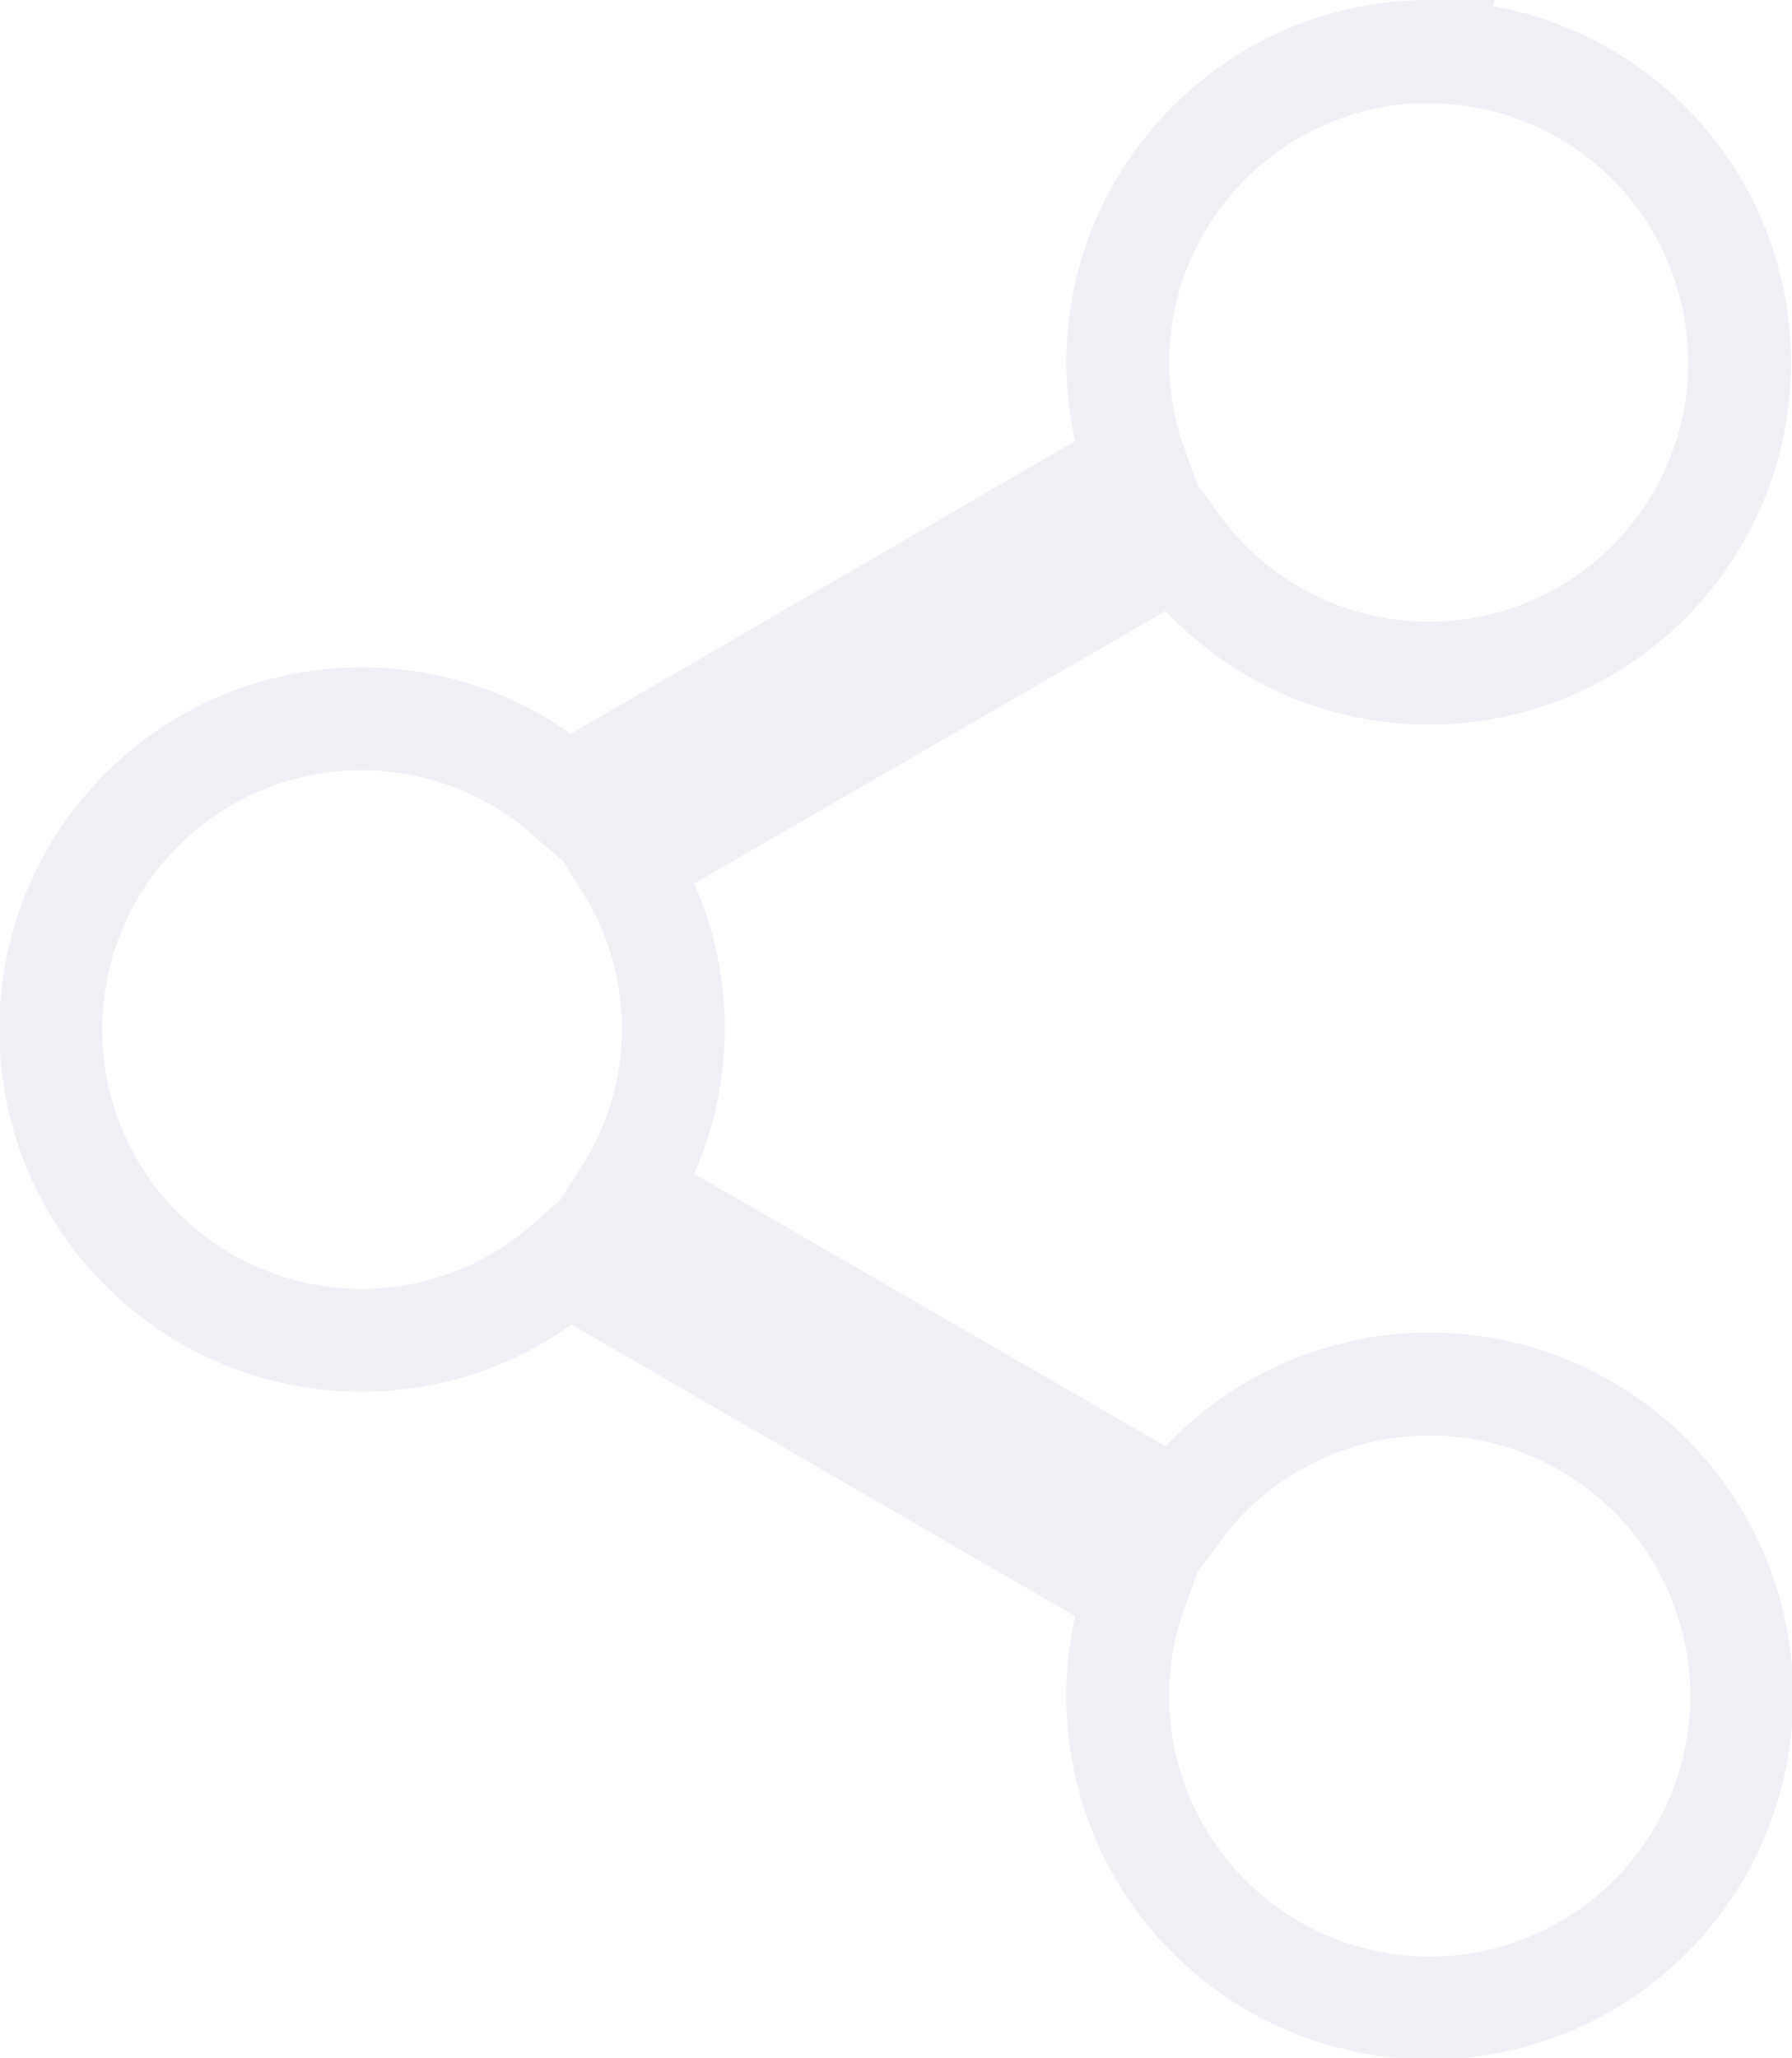
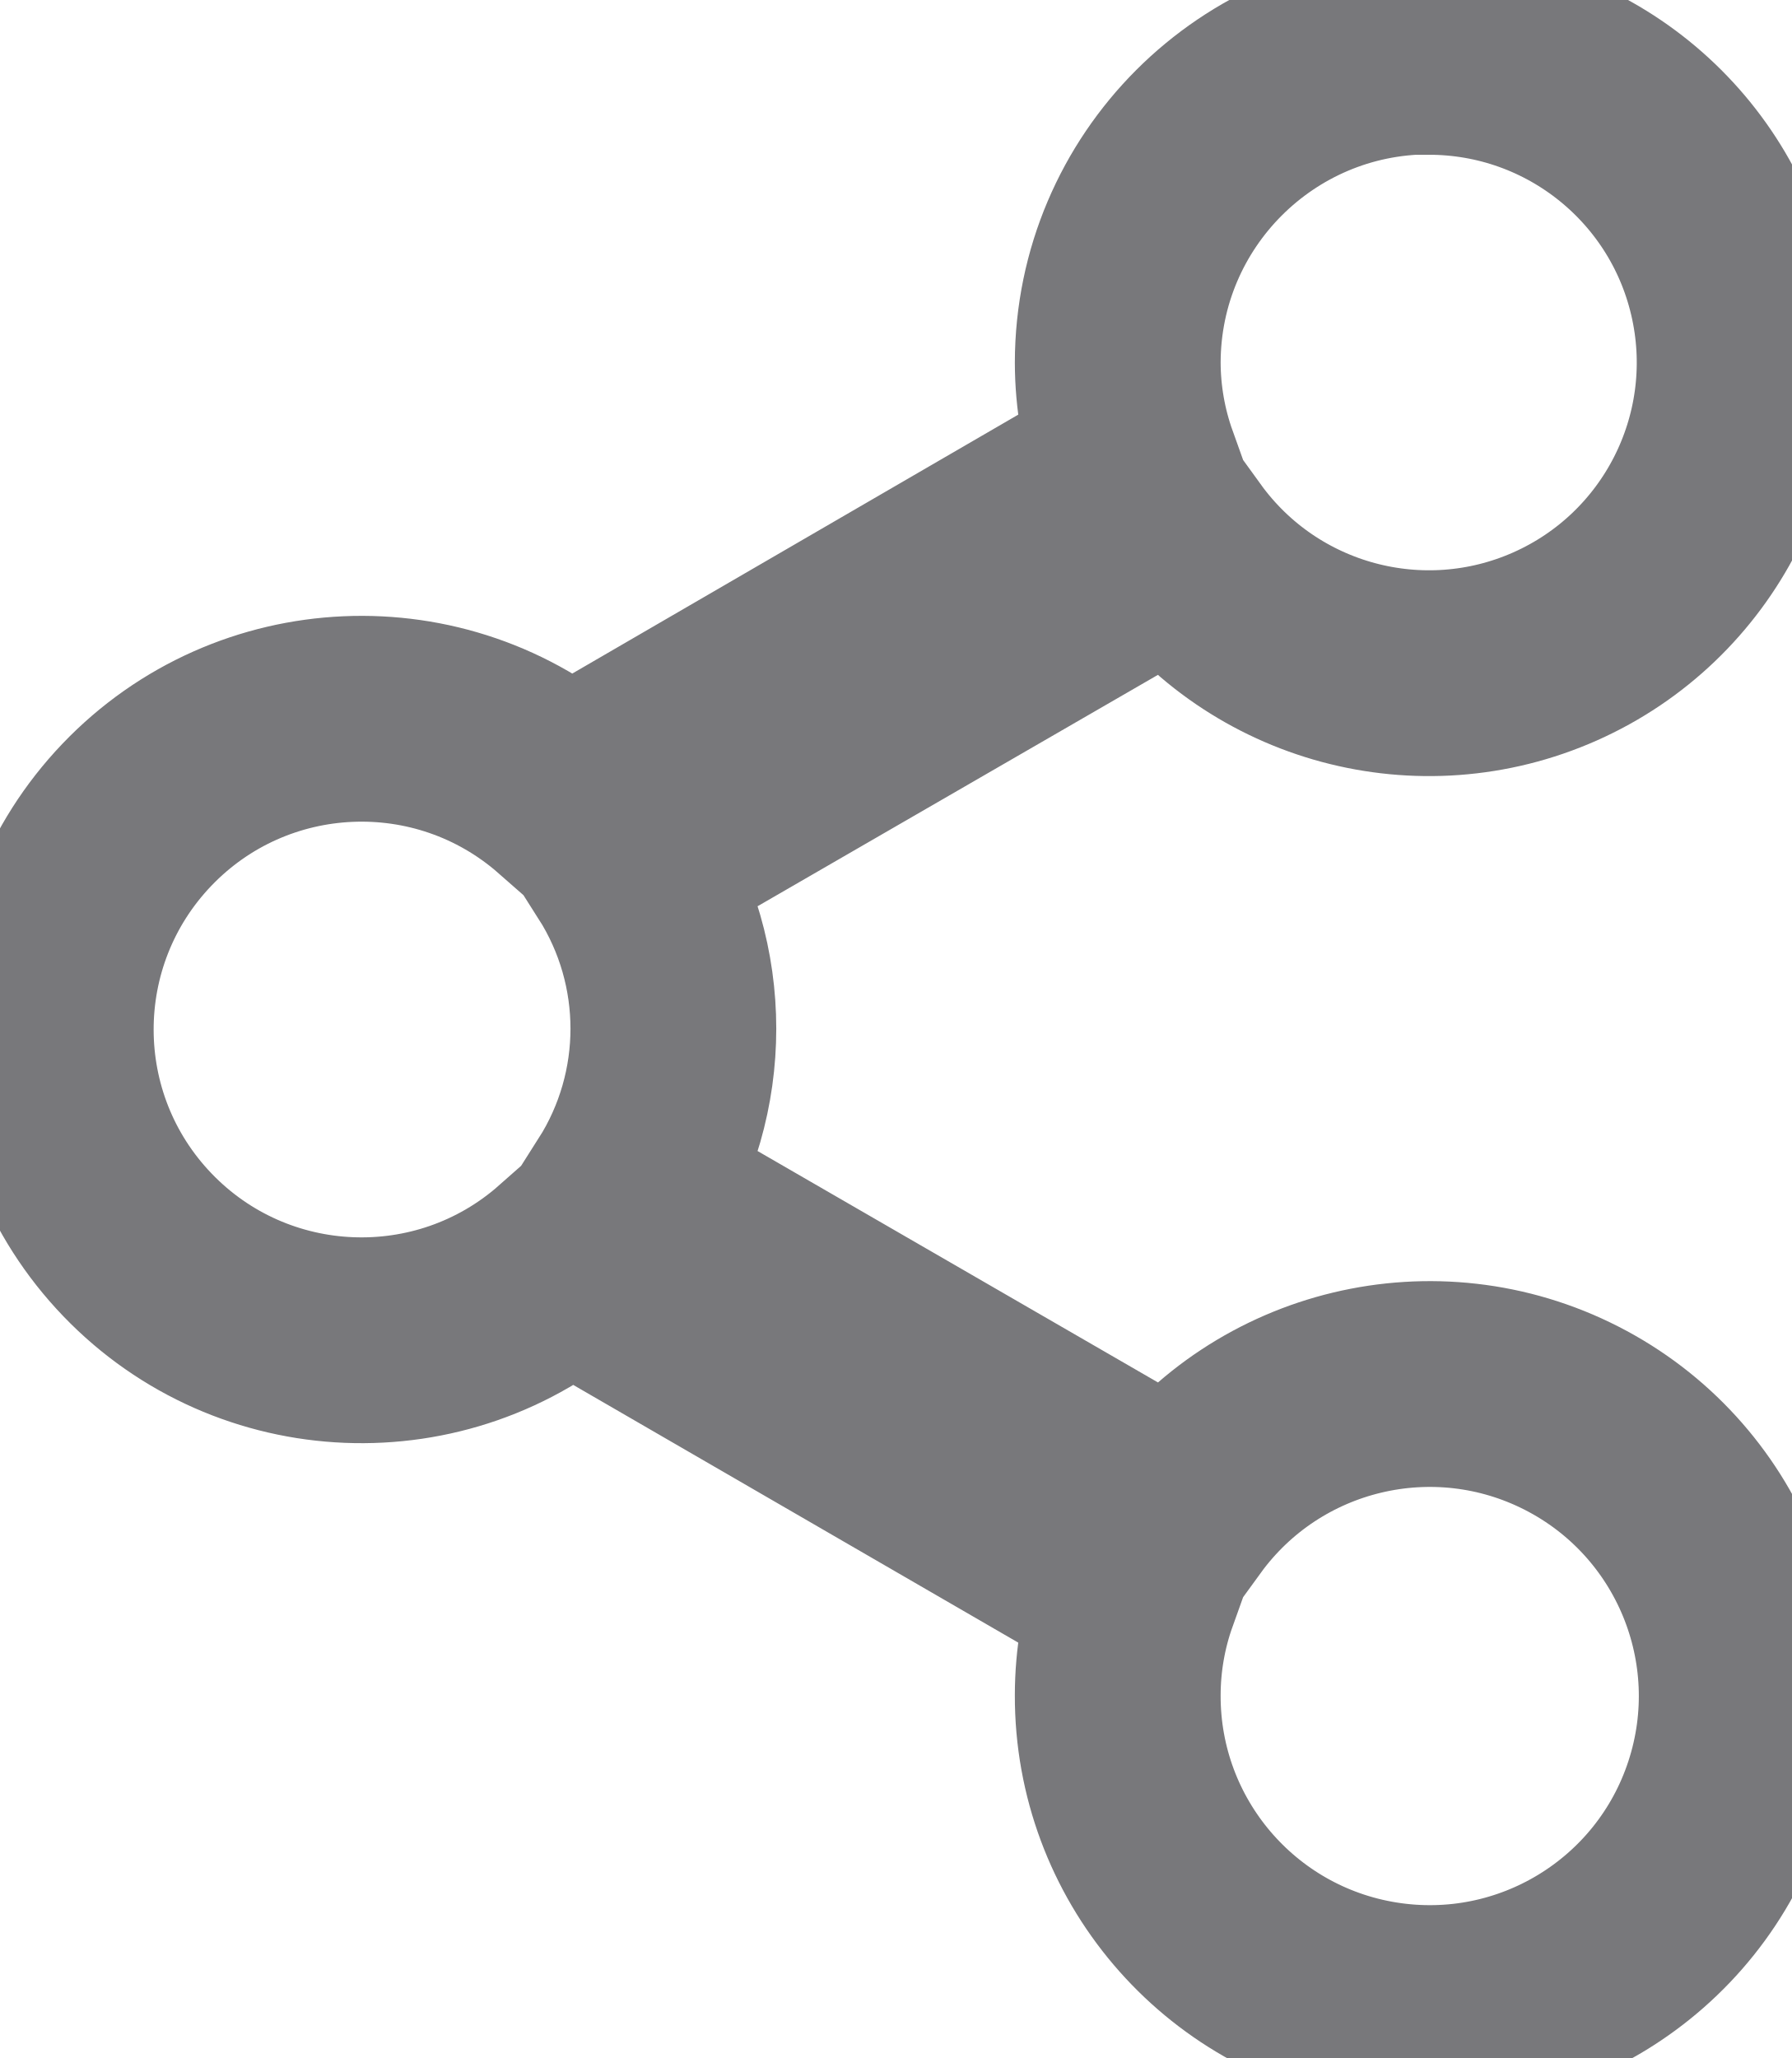
<svg xmlns="http://www.w3.org/2000/svg" width="17.409" height="20" viewBox="0 0 17.409 20">
  <g id="Group_53998" data-name="Group 53998" transform="translate(7736.857 -13238.479)">
    <g id="noun-share-1037331" transform="translate(-7736.357 13238.979)">
-       <path id="noun-share-1037331-2" data-name="noun-share-1037331" d="M326.227,267.49a3.029,3.029,0,0,0-3.023,3.023,2.99,2.99,0,0,0,.175,1l-5.533,3.212a3.02,3.02,0,1,0,.007,4.534l5.526,3.2a2.993,2.993,0,0,0-.175,1.005,3.032,3.032,0,1,0,.58-1.775l-5.364-3.1a2.992,2.992,0,0,0,0-3.205l5.364-3.1a3.019,3.019,0,1,0,2.442-4.79Z" transform="translate(-312.841 -267.49)" fill="none" stroke="rgba(239,240,246,0.9)" stroke-width="1" />
+       <path id="noun-share-1037331-2" data-name="noun-share-1037331" d="M326.227,267.49a3.029,3.029,0,0,0-3.023,3.023,2.99,2.99,0,0,0,.175,1l-5.533,3.212a3.02,3.02,0,1,0,.007,4.534l5.526,3.2a2.993,2.993,0,0,0-.175,1.005,3.032,3.032,0,1,0,.58-1.775l-5.364-3.1a2.992,2.992,0,0,0,0-3.205l5.364-3.1a3.019,3.019,0,1,0,2.442-4.79Z" transform="translate(-312.841 -267.49)" fill="none" stroke="#78787B" stroke-width="2" />
    </g>
  </g>
</svg>
